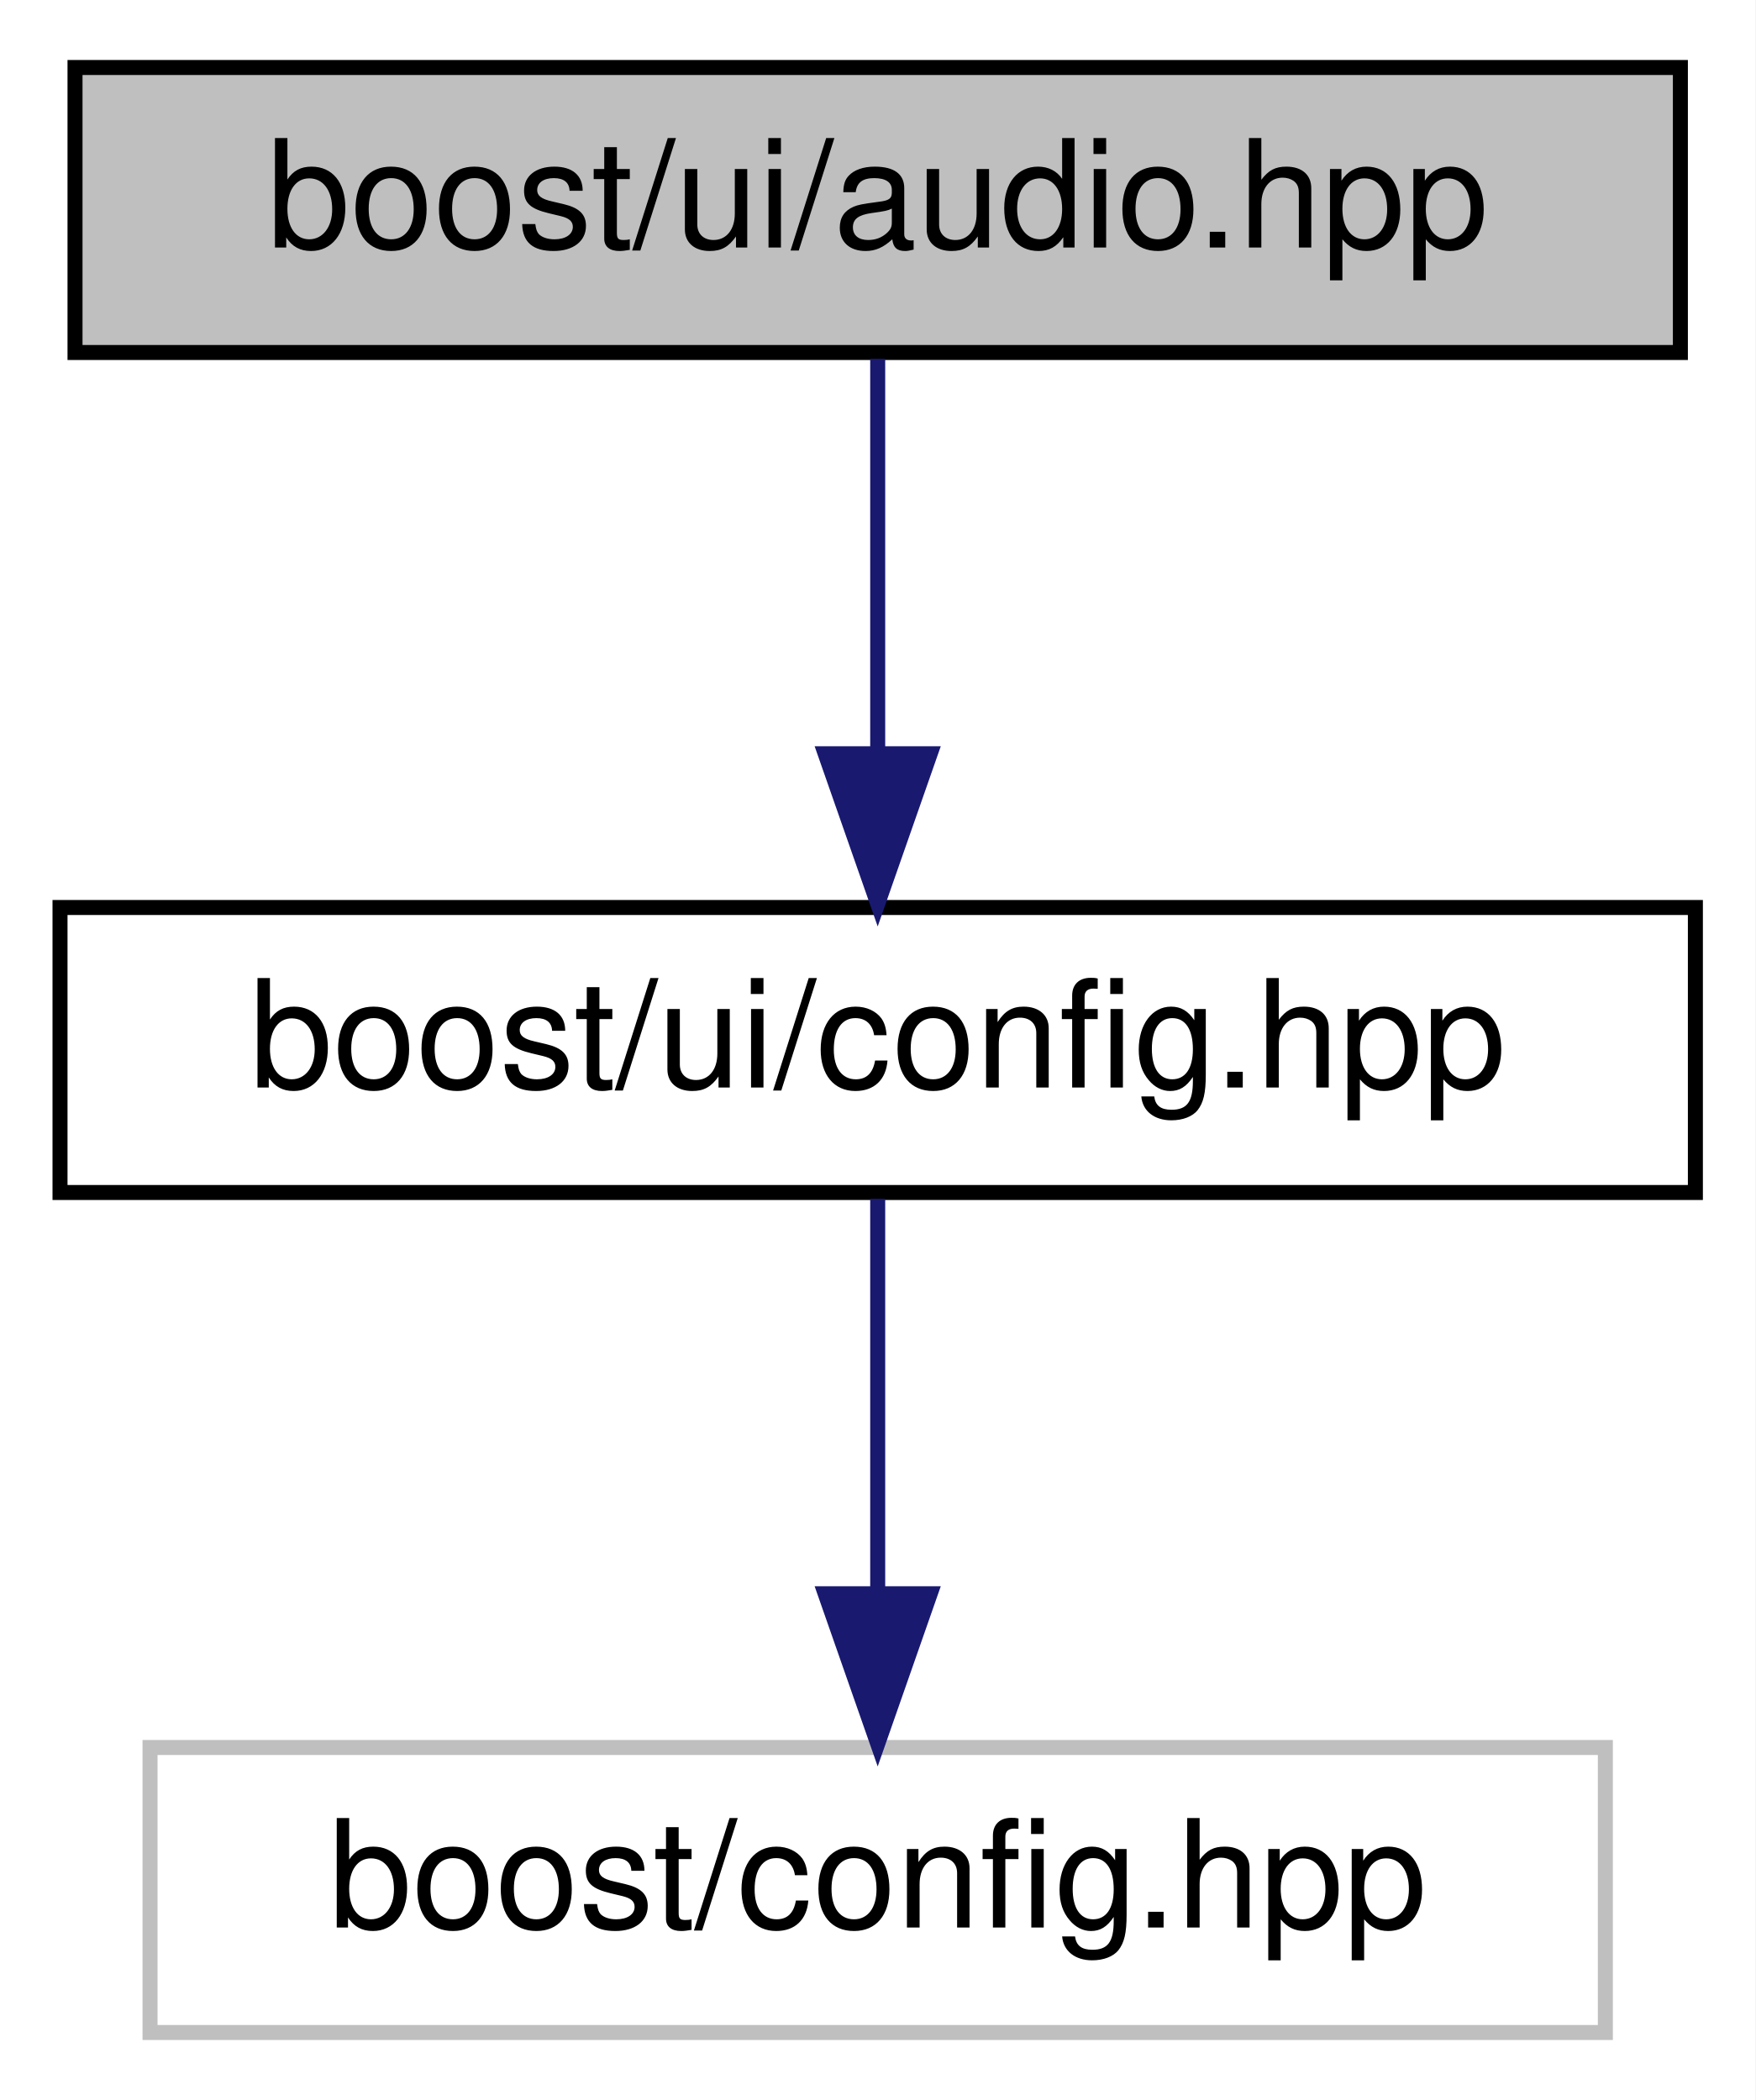
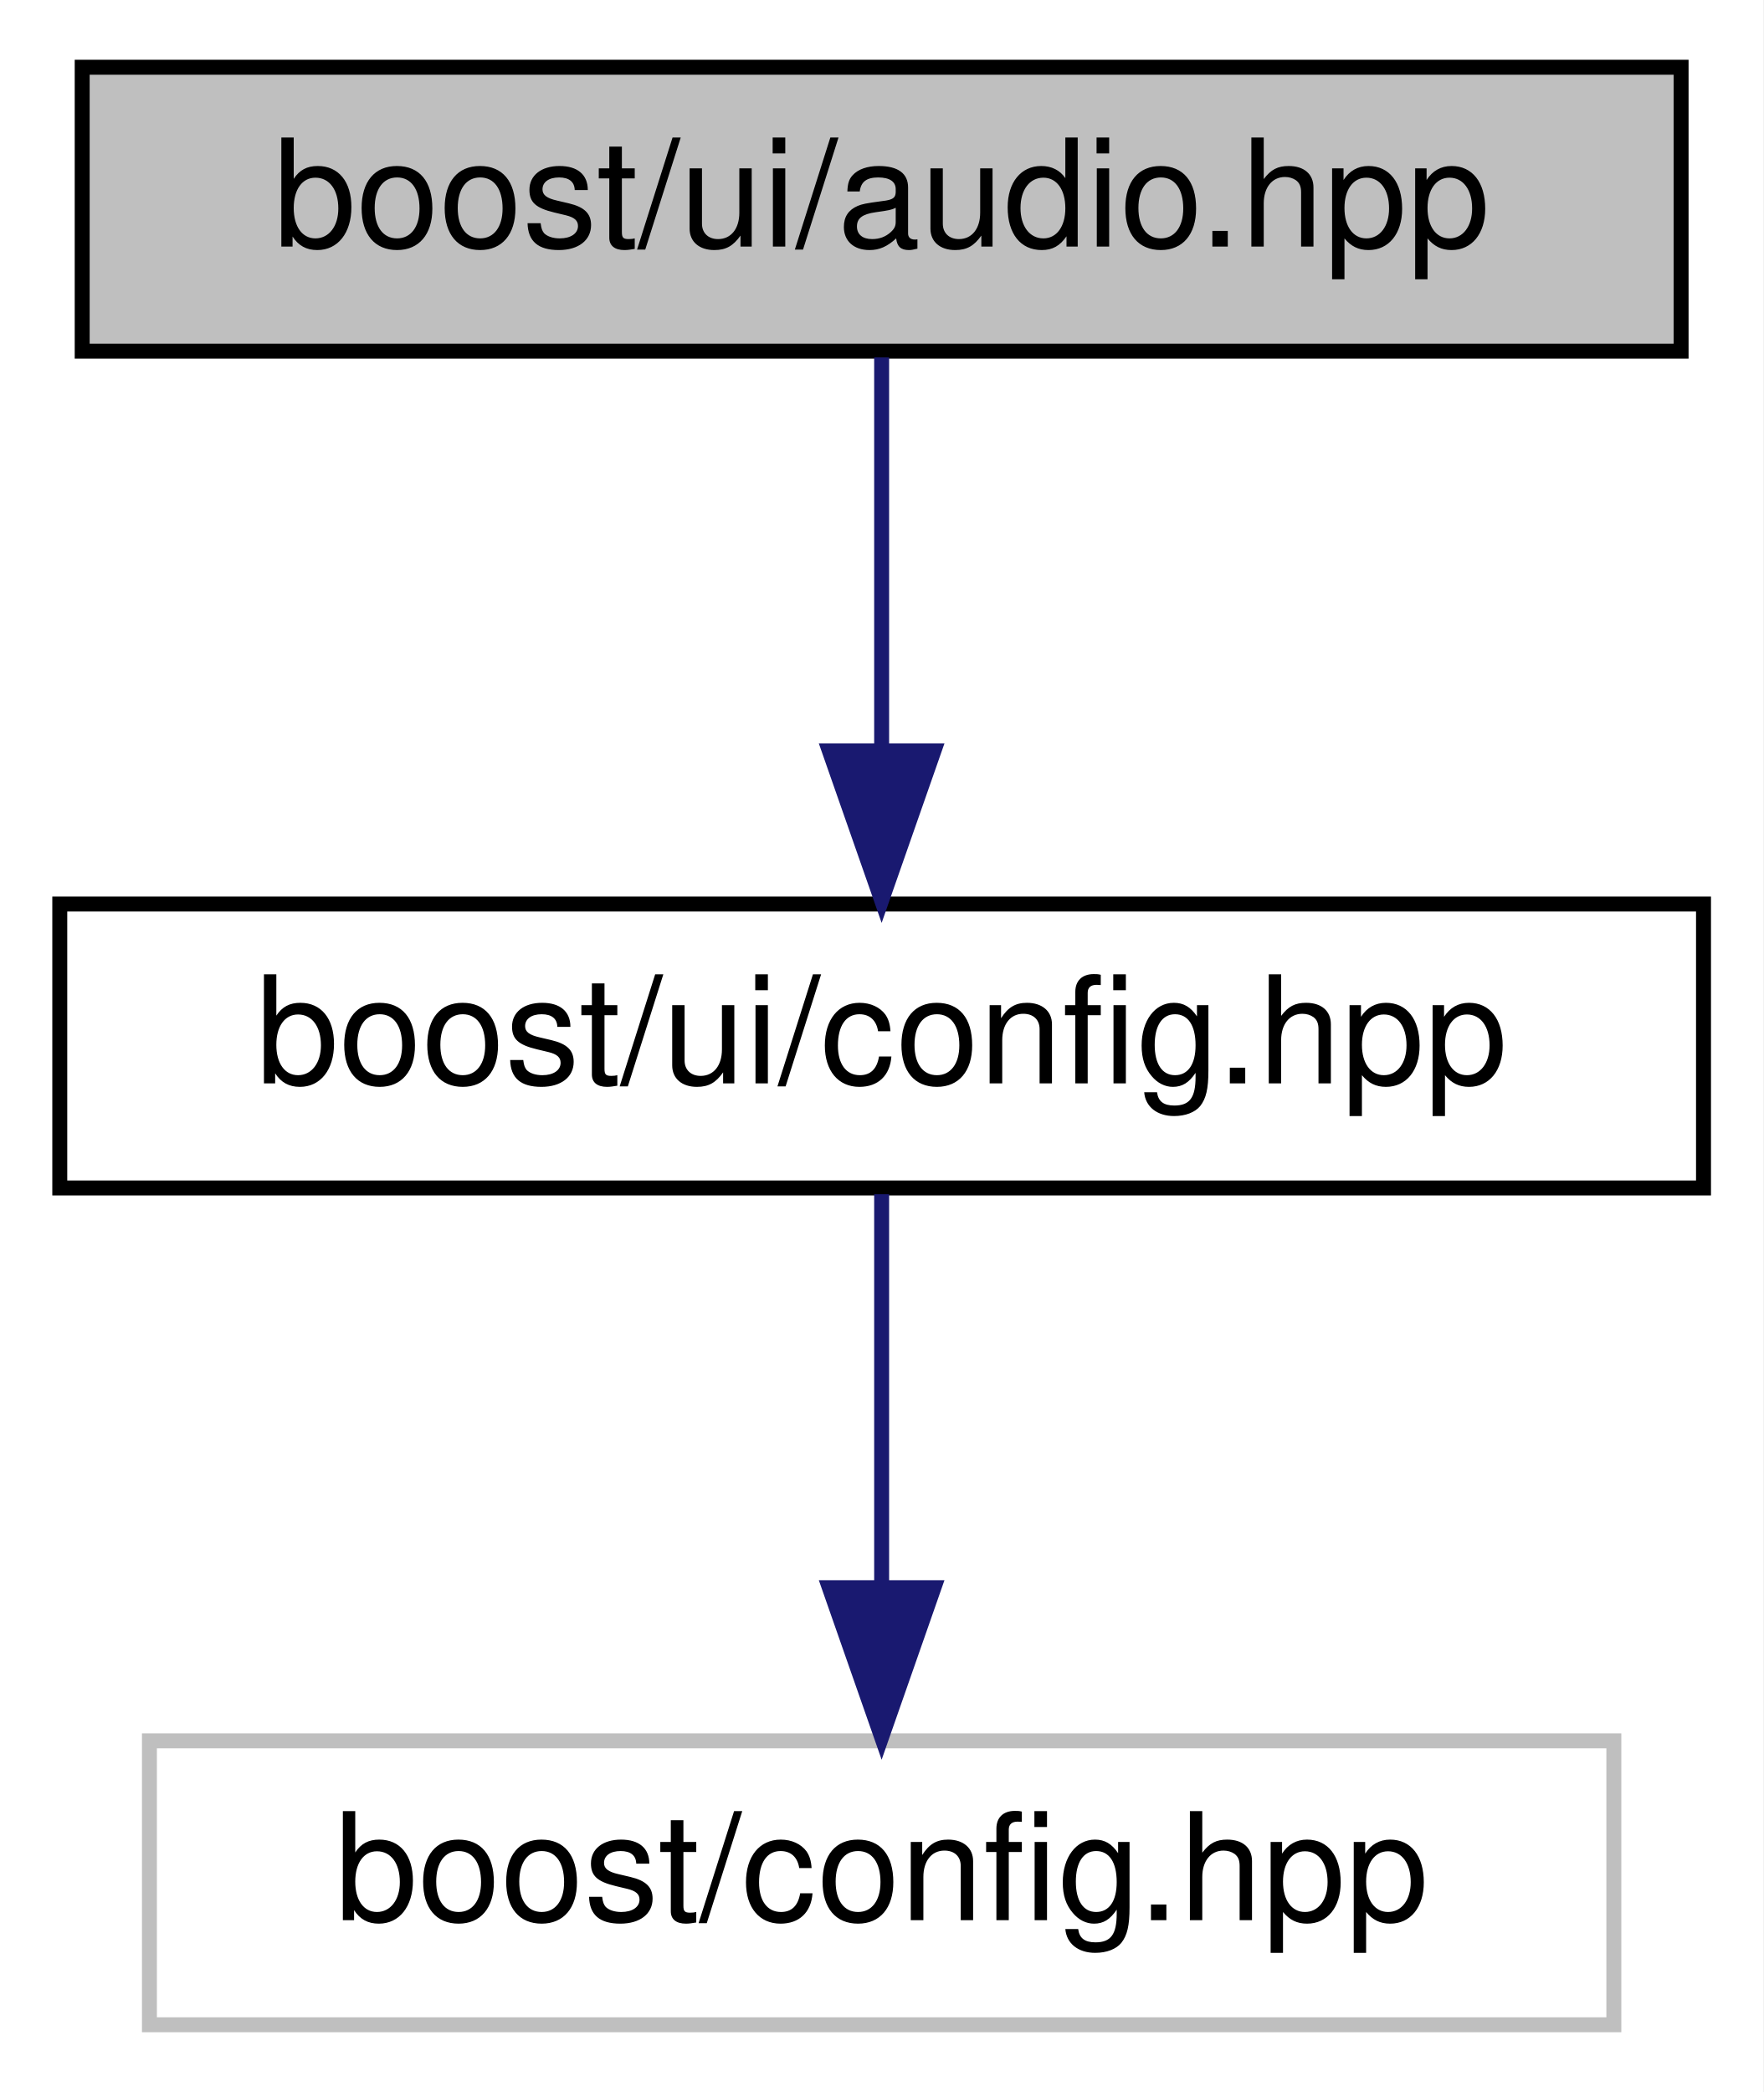
- <svg xmlns="http://www.w3.org/2000/svg" xmlns:xlink="http://www.w3.org/1999/xlink" width="117pt" height="140pt" viewBox="0.00 0.00 117.00 140.00">
+ <svg xmlns="http://www.w3.org/2000/svg" xmlns:xlink="http://www.w3.org/1999/xlink" width="118pt" height="140pt" viewBox="0.00 0.00 118.00 140.00">
  <g id="graph0" class="graph" transform="scale(1 1) rotate(0) translate(4 136)">
-     <polygon fill="white" stroke="transparent" points="-4,4 -4,-136 113,-136 113,4 -4,4" />
+     <polygon fill="white" stroke="transparent" points="-4,4 -4,-136 114,-136 114,4 -4,4" />
    <g id="node1" class="node">
      <g id="a_node1">
        <a xlink:title="Audio.">
-           <polygon fill="#bfbfbf" stroke="black" points="1,-112.5 1,-131.5 108,-131.5 108,-112.5 1,-112.5" />
-           <text text-anchor="middle" x="54.5" y="-119.5" font-family="Helvetica,sans-Serif" font-size="10.00">boost/ui/audio.hpp</text>
+           <polygon fill="#bfbfbf" stroke="black" points="1.5,-112.5 1.5,-131.5 108.5,-131.5 108.5,-112.5 1.5,-112.5" />
+           <text text-anchor="middle" x="55" y="-119.5" font-family="Helvetica,sans-Serif" font-size="10.00">boost/ui/audio.hpp</text>
        </a>
      </g>
    </g>
    <g id="node2" class="node">
      <g id="a_node2">
        <a xlink:href="config_8hpp.html" target="_top" xlink:title="Configuration options.">
-           <polygon fill="white" stroke="black" points="0,-56.5 0,-75.5 109,-75.5 109,-56.5 0,-56.5" />
-           <text text-anchor="middle" x="54.5" y="-63.5" font-family="Helvetica,sans-Serif" font-size="10.00">boost/ui/config.hpp</text>
+           <polygon fill="white" stroke="black" points="0,-56.5 0,-75.5 110,-75.5 110,-56.5 0,-56.5" />
+           <text text-anchor="middle" x="55" y="-63.5" font-family="Helvetica,sans-Serif" font-size="10.00">boost/ui/config.hpp</text>
        </a>
      </g>
    </g>
    <g id="edge1" class="edge">
-       <path fill="none" stroke="midnightblue" d="M54.5,-112.08C54.5,-105.01 54.5,-94.86 54.5,-85.99" />
-       <polygon fill="midnightblue" stroke="midnightblue" points="58,-85.75 54.5,-75.75 51,-85.75 58,-85.75" />
+       <path fill="none" stroke="midnightblue" d="M55,-112.08C55,-105.01 55,-94.86 55,-85.99" />
+       <polygon fill="midnightblue" stroke="midnightblue" points="58.5,-85.75 55,-75.75 51.5,-85.75 58.5,-85.75" />
    </g>
    <g id="node3" class="node">
      <g id="a_node3">
        <a xlink:title=" ">
-           <polygon fill="white" stroke="#bfbfbf" points="6,-0.5 6,-19.5 103,-19.5 103,-0.5 6,-0.5" />
-           <text text-anchor="middle" x="54.5" y="-7.5" font-family="Helvetica,sans-Serif" font-size="10.00">boost/config.hpp</text>
+           <polygon fill="white" stroke="#bfbfbf" points="6,-0.5 6,-19.5 104,-19.5 104,-0.5 6,-0.5" />
+           <text text-anchor="middle" x="55" y="-7.5" font-family="Helvetica,sans-Serif" font-size="10.00">boost/config.hpp</text>
        </a>
      </g>
    </g>
    <g id="edge2" class="edge">
-       <path fill="none" stroke="midnightblue" d="M54.5,-56.08C54.5,-49.01 54.5,-38.86 54.5,-29.99" />
-       <polygon fill="midnightblue" stroke="midnightblue" points="58,-29.75 54.5,-19.75 51,-29.75 58,-29.75" />
+       <path fill="none" stroke="midnightblue" d="M55,-56.08C55,-49.01 55,-38.86 55,-29.99" />
+       <polygon fill="midnightblue" stroke="midnightblue" points="58.5,-29.75 55,-19.75 51.5,-29.75 58.5,-29.75" />
    </g>
  </g>
</svg>
